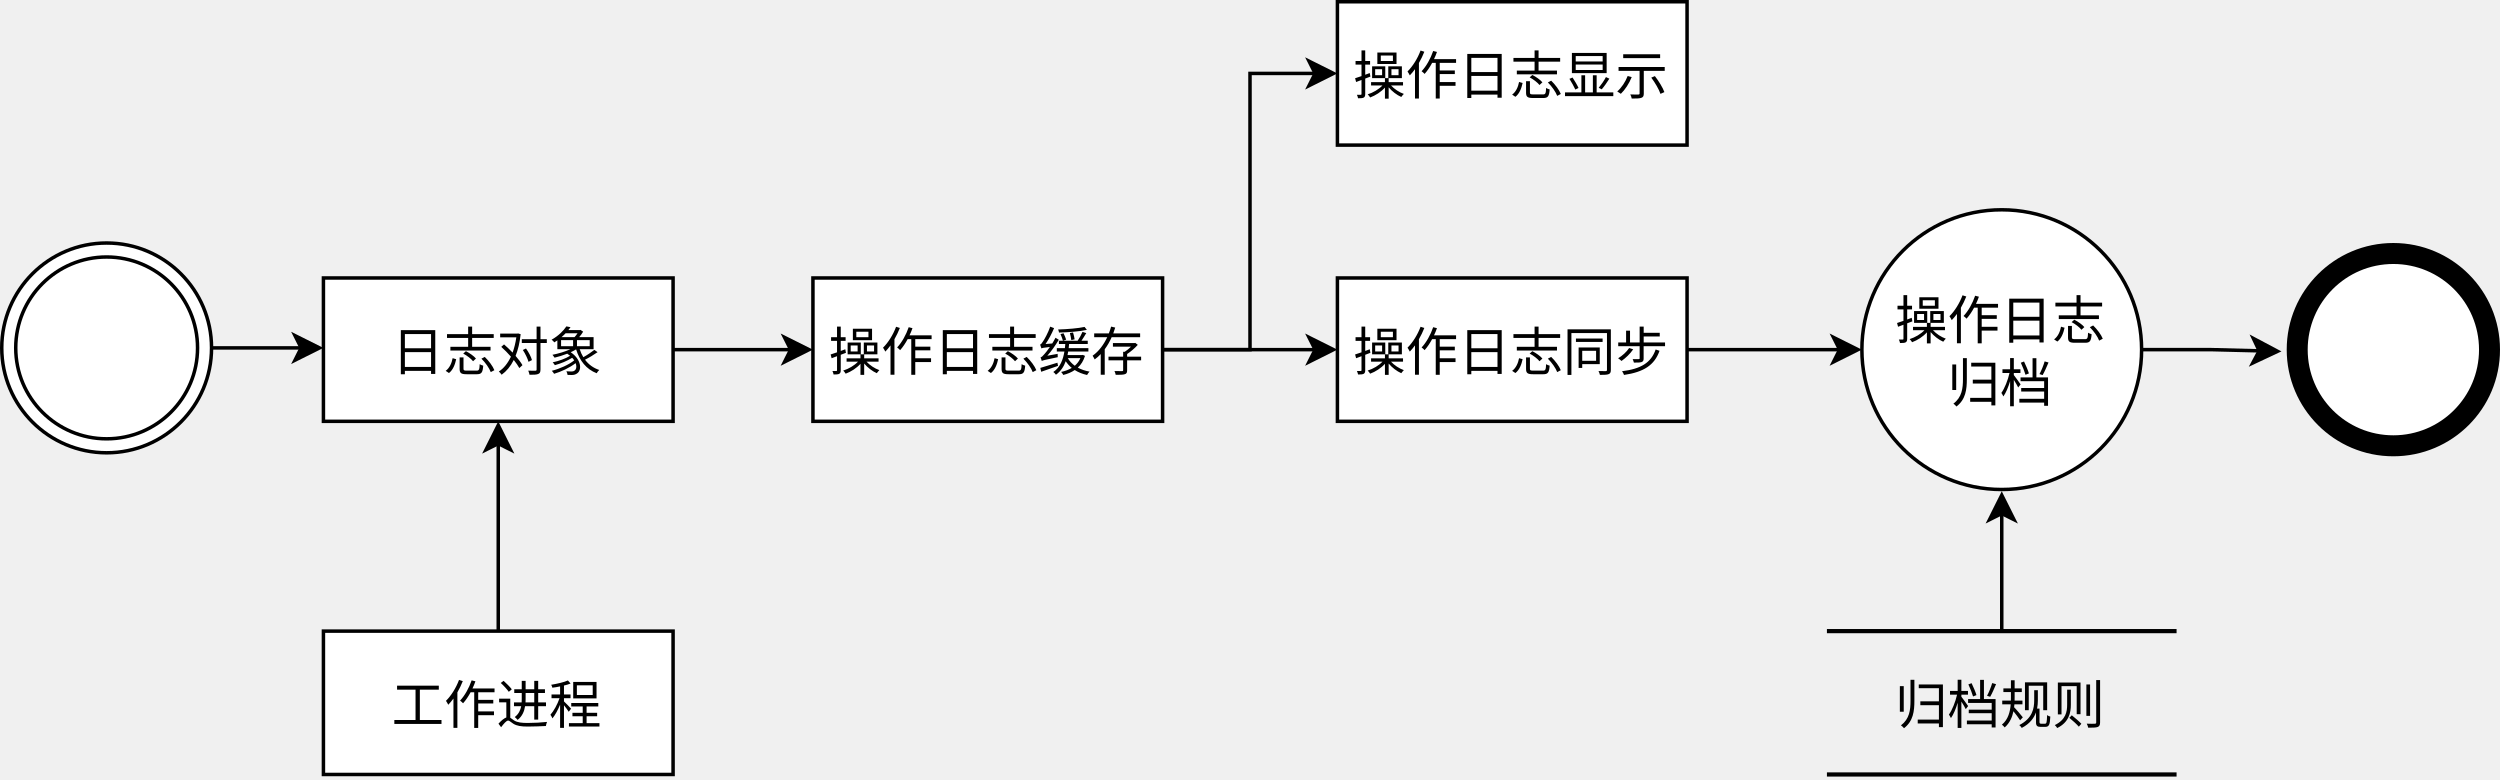
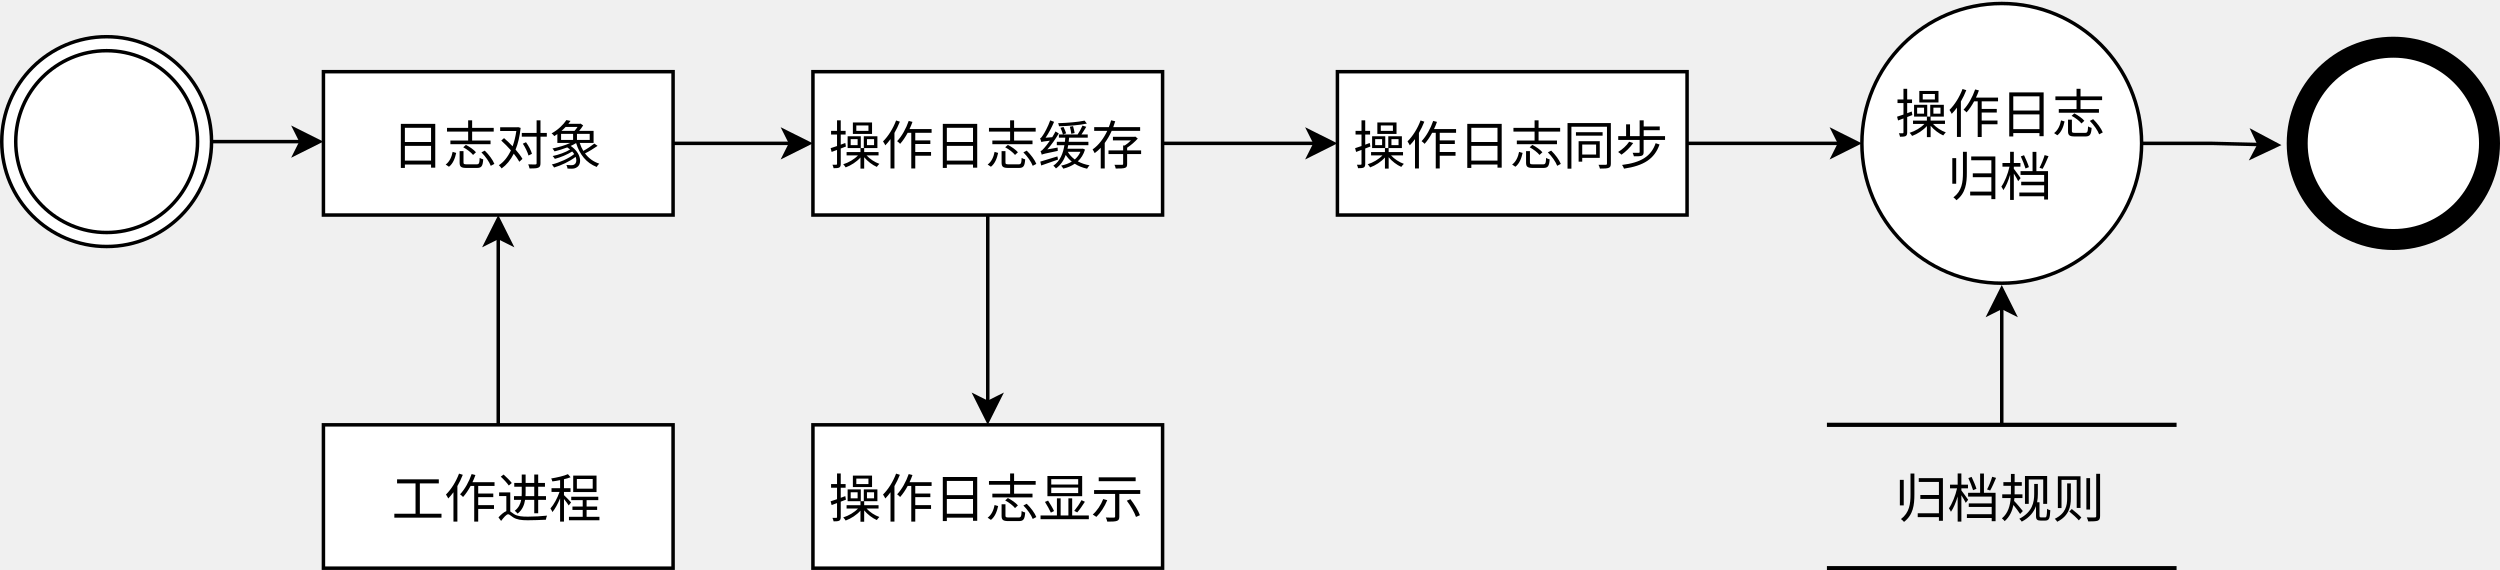
- <svg xmlns="http://www.w3.org/2000/svg" version="1.1" width="715px" height="223px" viewBox="-0.5 -0.5 715 223" content="&lt;mxfile host=&quot;Electron&quot; modified=&quot;2021-06-29T07:08:07.058Z&quot; agent=&quot;5.0 (Windows NT 10.0; Win64; x64) AppleWebKit/537.36 (KHTML, like Gecko) draw.io/14.6.13 Chrome/89.0.439.128 Electron/12.0.7 Safari/537.36&quot; etag=&quot;Zx9B7KxICvmLTnJhi4ug&quot; version=&quot;14.6.13&quot; type=&quot;device&quot;&gt;&lt;diagram id=&quot;HNNQ1ahlmWfB150BwXbk&quot; name=&quot;第 1 页&quot;&gt;7VnbcpswEP0aPTqDwNwejU2SziTNpTNt0jc5yJgWI0aRE5yvrwTCGEtxaYLttFO/GB2tLHF2z0orA2u8KM4oyueXJMIpMI2oANYEmCaEhse/BLKqENseVkBMk0gaNcCX5AVL0JDoMonwY8uQEZKyJG+DDyTL8ANrYYhS8tw2m5G0PWuOYqwAXx5QqqLfkojN6/dy/KbjHCfxXE7tmW7VsUC1sXyTxzmKyPMGZIXAGlNCWPW0KMY4FeTVvFTjTl/pXS+M4ox1GTCYXcGJf1F8jX8MZpfx9YV3eT6Qi31C6VK+sFwsW9UM4IgTIpuEsjmJSYbSsEEDSpZZhMU0Bm81NheE5ByEHPyBGVtJ76IlIxzCRcLuZLd4vhfjT2zZmhTy58rGqm5kjK7uNhsbo0SzGVa26nEzkjE5OxS2KneSzkeypA/yxe3p2ef8FlvFkgbPk3iBkmk+kNHLEI0x20GstBPkbUwgPXOGyQLz9XEDilPEkqd2tCEZtPHarvErf5Cu1bt516p3ujlNuaaEO3mg5gKMyHKa4nCNo8e8UtgsKYS3FVZzTBO+Xkw5IH/uuoGCjFygKU8PlctfdcETpgwXO0mTva7MLTK1QFNq8rkRqiPFN9+QaI29h2Wtz/3ji6kR0P2mfn4jpkY/97Ug+xaTljDro4tp16o33RzaIHDByAbhEAQT4I9B6IHgFPgBCDnuAS9QQqHt6M6kdpcHdI2WPsyhoegDGhqBDHtg7iX5NLn3x59v4kV0eXVzvvg+JYPD6WHOFnWiOeQ+o43Tt2lDs9FoOT2qFDT7SugAv5KCXSrAFQ+jUxD4pSYgGEElCg4uBWipW8VhpQCd/1rQaeH1GO+iBftAYtDP7v53af8utY7qUn1+s4A32djq1YzngmAszETq4zbemzKekt40TL+a8Sz44TLeX7P79xjm741eOfSaJHzmpvCxtpy7XdJUspKjtvy2XsbbXak7AXeQhcn3PBGXnGGBcatyHD8QjCw1NrrXnbMkTcckJbQcaZ2Wn35k5GzLCPontiIkT6Mjr4cqU0v+UQ8Of1Jf9iij9+7rehk59laBZBxWRrZGRoou+KF55AJvKLo8D/i+4v76voYTyxKU3nKxoCwu/Z7iGZPeoDI0jS3BZCQrL30YJT/XV5zwxNzPtuQYH60m9VQn9JeKjPLTD3WuZbZTkalLRfu68NJy1+XCqzt3vXDkbp16hhqObA1H9r44gm/cLAXC6+WwvEDiZiOF2r2fIYdOW6zOsbUK1YP0v3+EhDKAf1sqHbdS0m1mXcLcBr4BvLKLl0oj+/hhvs9SiTebf/yqc0Tzv6kV/gI=&lt;/diagram&gt;&lt;/mxfile&gt;">
+ <svg xmlns="http://www.w3.org/2000/svg" version="1.1" width="715px" height="163px" viewBox="-0.5 -0.5 715 163" content="&lt;mxfile host=&quot;Electron&quot; modified=&quot;2021-06-29T08:03:05.321Z&quot; agent=&quot;5.0 (Windows NT 10.0; Win64; x64) AppleWebKit/537.36 (KHTML, like Gecko) draw.io/14.6.13 Chrome/89.0.439.128 Electron/12.0.7 Safari/537.36&quot; etag=&quot;eMORIEdSIJ1bm62Vkxrd&quot; version=&quot;14.6.13&quot; type=&quot;device&quot;&gt;&lt;diagram id=&quot;HNNQ1ahlmWfB150BwXbk&quot; name=&quot;第 1 页&quot;&gt;7VlRc5s4EP41enQGgTHwCIYkNxcnaTrTq+8NBxnTkxGjyAnurz8JhDGgOtQlJL25vAStdo38fftptTIw5tv8iobZZkEihIGuRTkwfKDrUHN0/k9Y9qXF1KalIaZJJJ1qw+fkO6oipXWXROip4cgIwSzJmsZHkqbokTVsIaXkpem2Jrj51iyMUcfw+THEXetfScQ20gpnTj1xjZJ4I19t61Y5sQ0rZ/lNnjZhRF6OTEYAjDklhJVP23yOsACvwqWMu/zB7GFhFKWsT8BkfQd95yb/En+brBfx/Y29uJ7IxT6HeCe/sFws21cIoIgDIoeEsg2JSRrioLZ6lOzSCInXaHxU+9wQknEj5MZviLG9ZDfcMcJNKE/YVzktnpci/sKUIz+XH1cM9tUgZXT/9XhwFCWGdVgxquLWJGXy7VD4drGTcD6RHX2UX9xcXd1mD8jId9R78eNtmKyyicxeFtIYsRPASj8B3tELJDNXiGwRXx93oAiHLHluZlsokzY++NW88gdJrZrmU6s+STPGXFOCTp6omTBGZLfCKDjYw6esVNg6yQXbHVQzRBO+XkS5QX7cfW3yUnITrvj2UFL+QwqeEWUoPwmanLXsMkJuLVCXmnyphTqT4tscSbSy/QrKSs6d9xdTLaDlsX5eEVOtn2UlyKHFpATM+OhiOrXqY5oDE3gWcE0QTIHnA2cOAht4l8DxQMDtNrC9Tio0ie4Nan95QEtr6EOfah19QE0hkOkAyH1P/vCXzvz2U7yNFnefrrd/r8hkPD1s2LbaaMasM+dLQVFXlBDCDyUFRV0JZsAppWAWCrDEg3sJPKfQBAQu7GTB6FKARrdUjCsFOPtfC6/k+OtaMN9LDA82vrvdRNjPEnfxZ+x7S9eadPN6REabhR/2ZLRZ+LVejLbQfmOKjZEYPbXK9vZmANs/qvTdDc8C3ly4iZ2P+9jjb3gG/HAb3m9T/M/PamPo/UiG3pOEL6Xue4wWue2OppSVjGrxdljG+VSqDsA9ZKHzkifykiMsbNyriOPnAdfo5kb/tnOdYDwnmNAi0rgs/oaR0awtI+hcmB0h2Qod2QM0mUrw3/Xc8DPt5fkyGrysq2U0M1v9kTaujEyFjDq64Gdm1wL2VEzZNnCcDv3VdQ1HmiUhfuBiCdO44B2jNZNsUJmaWkswKUmLOx9GyT+HG054ob9NWZppH60ltbskDLcVacXfQJddht7cinTVVvRW911K7Prcd/XHbhCMrNapZ6rAyFRgZL4VRvDMYiksvF0Oivsj7uZ2oB39DPn+YoXdk/R/7gxZNbWvtkaDHzZ/jRpVNeuT5yZwNGAXU7xXcs3x83w6G69X4sP6F7/yIFH/bmoE/wI=&lt;/diagram&gt;&lt;/mxfile&gt;">
  <defs />
  <g>
-     <path d="M 60 99 L 85.63 99" fill="none" stroke="#000000" stroke-miterlimit="10" pointer-events="stroke" />
-     <path d="M 90.88 99 L 83.88 102.5 L 85.63 99 L 83.88 95.5 Z" fill="#000000" stroke="#000000" stroke-miterlimit="10" pointer-events="all" />
-     <ellipse cx="30" cy="99" rx="30" ry="30" fill="#ffffff" stroke="#000000" pointer-events="all" />
-     <ellipse cx="30" cy="99" rx="26" ry="26" fill="none" stroke="#000000" pointer-events="all" />
-     <path d="M 142 180 L 142 126.37" fill="none" stroke="#000000" stroke-miterlimit="10" pointer-events="stroke" />
-     <path d="M 142 121.12 L 145.5 128.12 L 142 126.37 L 138.5 128.12 Z" fill="#000000" stroke="#000000" stroke-miterlimit="10" pointer-events="all" />
-     <rect x="92" y="180" width="100" height="41" fill="#ffffff" stroke="#000000" pointer-events="all" />
+     <path d="M 60 40 L 85.63 40" fill="none" stroke="#000000" stroke-miterlimit="10" pointer-events="stroke" />
+     <path d="M 90.88 40 L 83.88 43.5 L 85.63 40 L 83.88 36.5 Z" fill="#000000" stroke="#000000" stroke-miterlimit="10" pointer-events="all" />
+     <ellipse cx="30" cy="40" rx="30" ry="30" fill="#ffffff" stroke="#000000" pointer-events="all" />
+     <ellipse cx="30" cy="40" rx="26" ry="26" fill="none" stroke="#000000" pointer-events="all" />
+     <path d="M 142 121 L 142 67.37" fill="none" stroke="#000000" stroke-miterlimit="10" pointer-events="stroke" />
+     <path d="M 142 62.12 L 145.5 69.12 L 142 67.37 L 138.5 69.12 Z" fill="#000000" stroke="#000000" stroke-miterlimit="10" pointer-events="all" />
+     <rect x="92" y="121" width="100" height="41" fill="#ffffff" stroke="#000000" pointer-events="all" />
    <g fill="#000000" font-family="Helvetica" text-anchor="middle" font-size="15px">
-       <text x="141.5" y="206.5">工作进程</text>
+       <text x="141.5" y="147.5">工作进程</text>
    </g>
-     <path d="M 192 99.5 L 225.63 99.5" fill="none" stroke="#000000" stroke-miterlimit="10" pointer-events="stroke" />
-     <path d="M 230.88 99.5 L 223.88 103 L 225.63 99.5 L 223.88 96 Z" fill="#000000" stroke="#000000" stroke-miterlimit="10" pointer-events="all" />
-     <rect x="92" y="79" width="100" height="41" fill="#ffffff" stroke="#000000" pointer-events="all" />
+     <path d="M 192 40.5 L 225.63 40.5" fill="none" stroke="#000000" stroke-miterlimit="10" pointer-events="stroke" />
+     <path d="M 230.88 40.5 L 223.88 44 L 225.63 40.5 L 223.88 37 Z" fill="#000000" stroke="#000000" stroke-miterlimit="10" pointer-events="all" />
+     <rect x="92" y="20" width="100" height="41" fill="#ffffff" stroke="#000000" pointer-events="all" />
    <g fill="#000000" font-family="Helvetica" text-anchor="middle" font-size="15px">
-       <text x="141.5" y="105.5">日志对象</text>
+       <text x="141.5" y="46.5">日志对象</text>
    </g>
-     <path d="M 332 99.5 L 375.63 99.5" fill="none" stroke="#000000" stroke-miterlimit="10" pointer-events="stroke" />
-     <path d="M 380.88 99.5 L 373.88 103 L 375.63 99.5 L 373.88 96 Z" fill="#000000" stroke="#000000" stroke-miterlimit="10" pointer-events="all" />
-     <path d="M 332 99.5 L 357 99.5 L 357 20.5 L 375.63 20.5" fill="none" stroke="#000000" stroke-miterlimit="10" pointer-events="stroke" />
-     <path d="M 380.88 20.5 L 373.88 24 L 375.63 20.5 L 373.88 17 Z" fill="#000000" stroke="#000000" stroke-miterlimit="10" pointer-events="all" />
-     <rect x="232" y="79" width="100" height="41" fill="#ffffff" stroke="#000000" pointer-events="all" />
+     <path d="M 332 40.5 L 375.63 40.5" fill="none" stroke="#000000" stroke-miterlimit="10" pointer-events="stroke" />
+     <path d="M 380.88 40.5 L 373.88 44 L 375.63 40.5 L 373.88 37 Z" fill="#000000" stroke="#000000" stroke-miterlimit="10" pointer-events="all" />
+     <path d="M 282 61 L 282 114.63" fill="none" stroke="#000000" stroke-miterlimit="10" pointer-events="stroke" />
+     <path d="M 282 119.88 L 278.5 112.88 L 282 114.63 L 285.5 112.88 Z" fill="#000000" stroke="#000000" stroke-miterlimit="10" pointer-events="all" />
+     <rect x="232" y="20" width="100" height="41" fill="#ffffff" stroke="#000000" pointer-events="all" />
    <g fill="#000000" font-family="Helvetica" text-anchor="middle" font-size="15px">
-       <text x="281.5" y="105.5">操作日志缓存</text>
+       <text x="281.5" y="46.5">操作日志缓存</text>
    </g>
-     <path d="M 612 99.5 L 632 99.5 L 645.63 99.84" fill="none" stroke="#000000" stroke-miterlimit="10" pointer-events="stroke" />
-     <path d="M 650.88 99.97 L 643.8 103.3 L 645.63 99.84 L 643.97 96.3 Z" fill="#000000" stroke="#000000" stroke-miterlimit="10" pointer-events="all" />
-     <ellipse cx="572" cy="99.5" rx="40" ry="40" fill="#ffffff" stroke="#000000" pointer-events="all" />
+     <path d="M 612 40.5 L 632 40.5 L 645.63 40.84" fill="none" stroke="#000000" stroke-miterlimit="10" pointer-events="stroke" />
+     <path d="M 650.88 40.97 L 643.8 44.3 L 645.63 40.84 L 643.97 37.3 Z" fill="#000000" stroke="#000000" stroke-miterlimit="10" pointer-events="all" />
+     <ellipse cx="572" cy="40.5" rx="40" ry="40" fill="#ffffff" stroke="#000000" pointer-events="all" />
    <g fill="#000000" font-family="Helvetica" text-anchor="middle" font-size="15px">
-       <text x="571.5" y="96.5">操作日志</text>
-       <text x="571.5" y="114.5">归档</text>
+       <text x="571.5" y="37.5">操作日志</text>
+       <text x="571.5" y="55.5">归档</text>
    </g>
-     <path d="M 572 180 L 572 146.37" fill="none" stroke="#000000" stroke-miterlimit="10" pointer-events="stroke" />
-     <path d="M 572 141.12 L 575.5 148.12 L 572 146.37 L 568.5 148.12 Z" fill="#000000" stroke="#000000" stroke-miterlimit="10" pointer-events="all" />
-     <rect x="522" y="180" width="100" height="41" fill="none" stroke="none" pointer-events="all" />
-     <path d="M 522 180 L 622 180 M 622 221 L 522 221" fill="none" stroke="#000000" stroke-width="1.2" stroke-miterlimit="10" pointer-events="all" />
+     <path d="M 572 121 L 572 87.37" fill="none" stroke="#000000" stroke-miterlimit="10" pointer-events="stroke" />
+     <path d="M 572 82.12 L 575.5 89.12 L 572 87.37 L 568.5 89.12 Z" fill="#000000" stroke="#000000" stroke-miterlimit="10" pointer-events="all" />
+     <rect x="522" y="121" width="100" height="41" fill="none" stroke="none" pointer-events="all" />
+     <path d="M 522 121 L 622 121 M 622 162 L 522 162" fill="none" stroke="#000000" stroke-width="1.2" stroke-miterlimit="10" pointer-events="all" />
    <g fill="#000000" font-family="Helvetica" text-anchor="middle" font-size="15px">
-       <text x="571.5" y="206.5">归档规则</text>
+       <text x="571.5" y="147.5">归档规则</text>
    </g>
-     <ellipse cx="684" cy="99.5" rx="30" ry="30" fill="#000000" stroke="#000000" pointer-events="all" />
-     <ellipse cx="684" cy="99.5" rx="25" ry="25" fill="#ffffff" stroke="#000000" pointer-events="all" />
-     <rect x="382" y="0" width="100" height="41" fill="#ffffff" stroke="#000000" pointer-events="all" />
+     <ellipse cx="684" cy="40.5" rx="30" ry="30" fill="#000000" stroke="#000000" pointer-events="all" />
+     <ellipse cx="684" cy="40.5" rx="25" ry="25" fill="#ffffff" stroke="#000000" pointer-events="all" />
+     <rect x="232" y="121" width="100" height="41" fill="#ffffff" stroke="#000000" pointer-events="all" />
    <g fill="#000000" font-family="Helvetica" text-anchor="middle" font-size="15px">
-       <text x="431.5" y="26.5">操作日志显示</text>
+       <text x="281.5" y="147.5">操作日志显示</text>
    </g>
-     <path d="M 482 99.5 L 525.63 99.5" fill="none" stroke="#000000" stroke-miterlimit="10" pointer-events="stroke" />
-     <path d="M 530.88 99.5 L 523.88 103 L 525.63 99.5 L 523.88 96 Z" fill="#000000" stroke="#000000" stroke-miterlimit="10" pointer-events="all" />
-     <rect x="382" y="79" width="100" height="41" fill="#ffffff" stroke="#000000" pointer-events="all" />
+     <path d="M 482 40.5 L 525.63 40.5" fill="none" stroke="#000000" stroke-miterlimit="10" pointer-events="stroke" />
+     <path d="M 530.88 40.5 L 523.88 44 L 525.63 40.5 L 523.88 37 Z" fill="#000000" stroke="#000000" stroke-miterlimit="10" pointer-events="all" />
+     <rect x="382" y="20" width="100" height="41" fill="#ffffff" stroke="#000000" pointer-events="all" />
    <g fill="#000000" font-family="Helvetica" text-anchor="middle" font-size="15px">
-       <text x="431.5" y="105.5">操作日志同步</text>
+       <text x="431.5" y="46.5">操作日志同步</text>
    </g>
  </g>
</svg>
